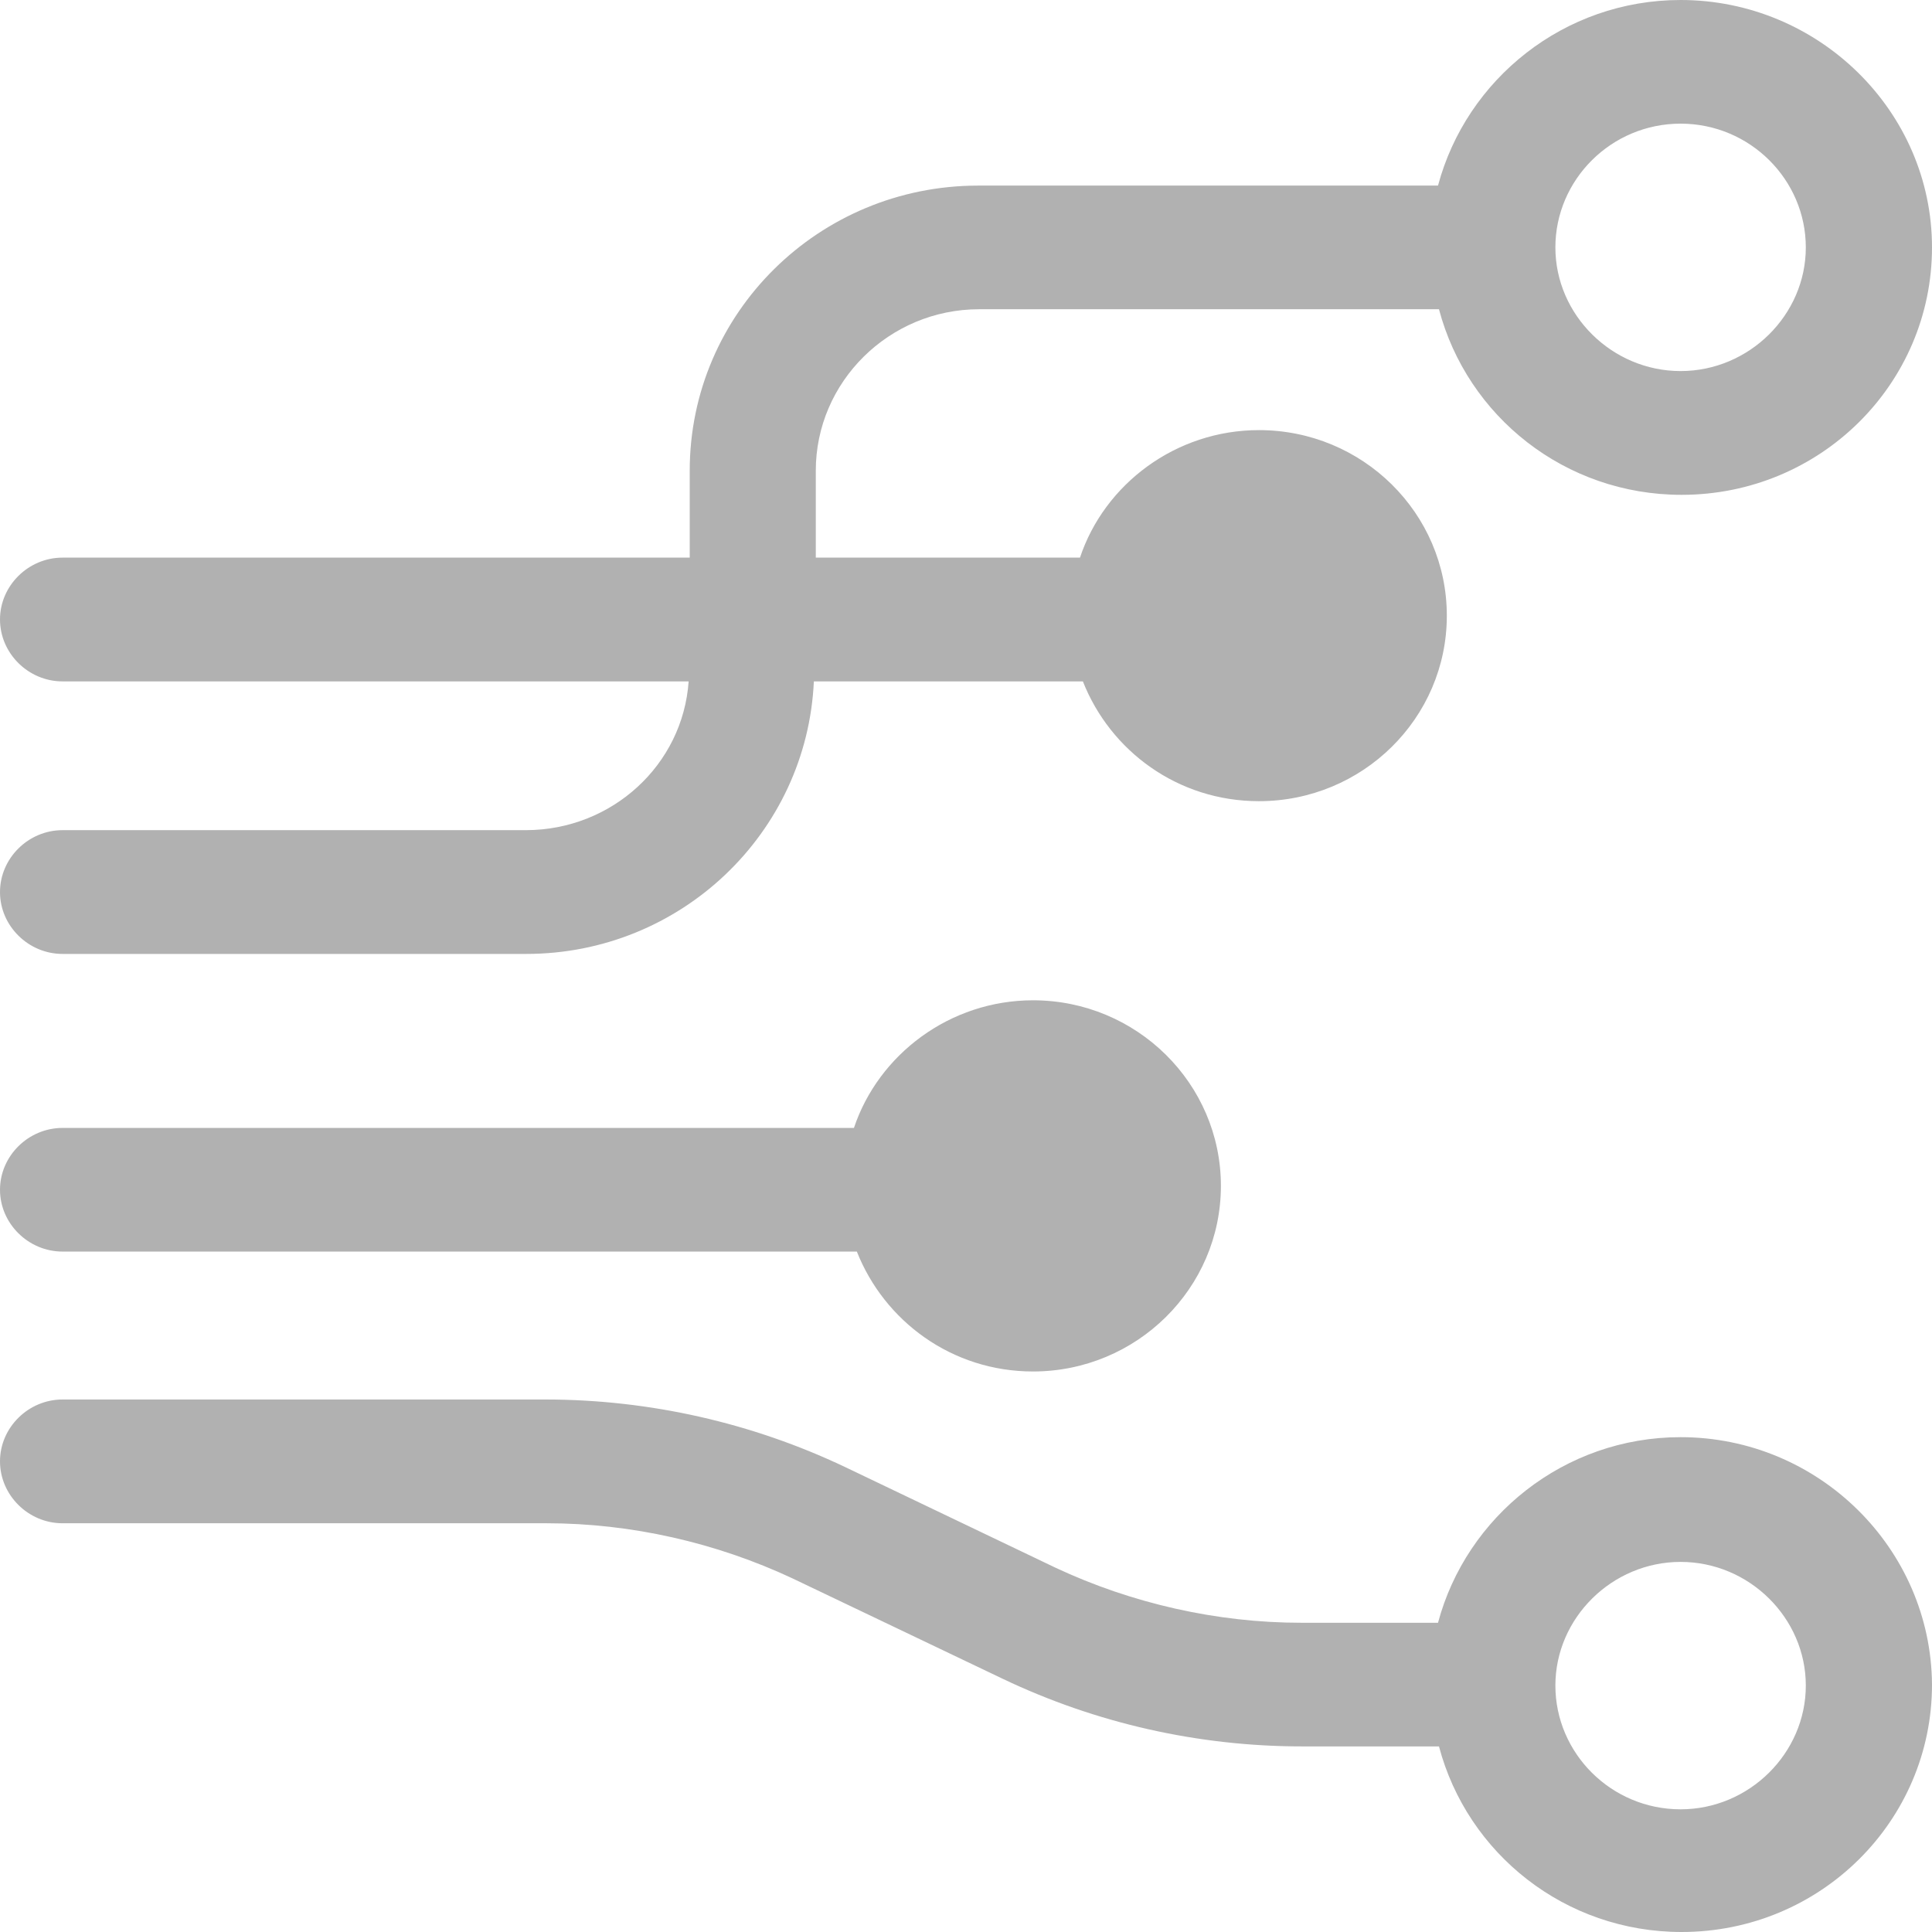
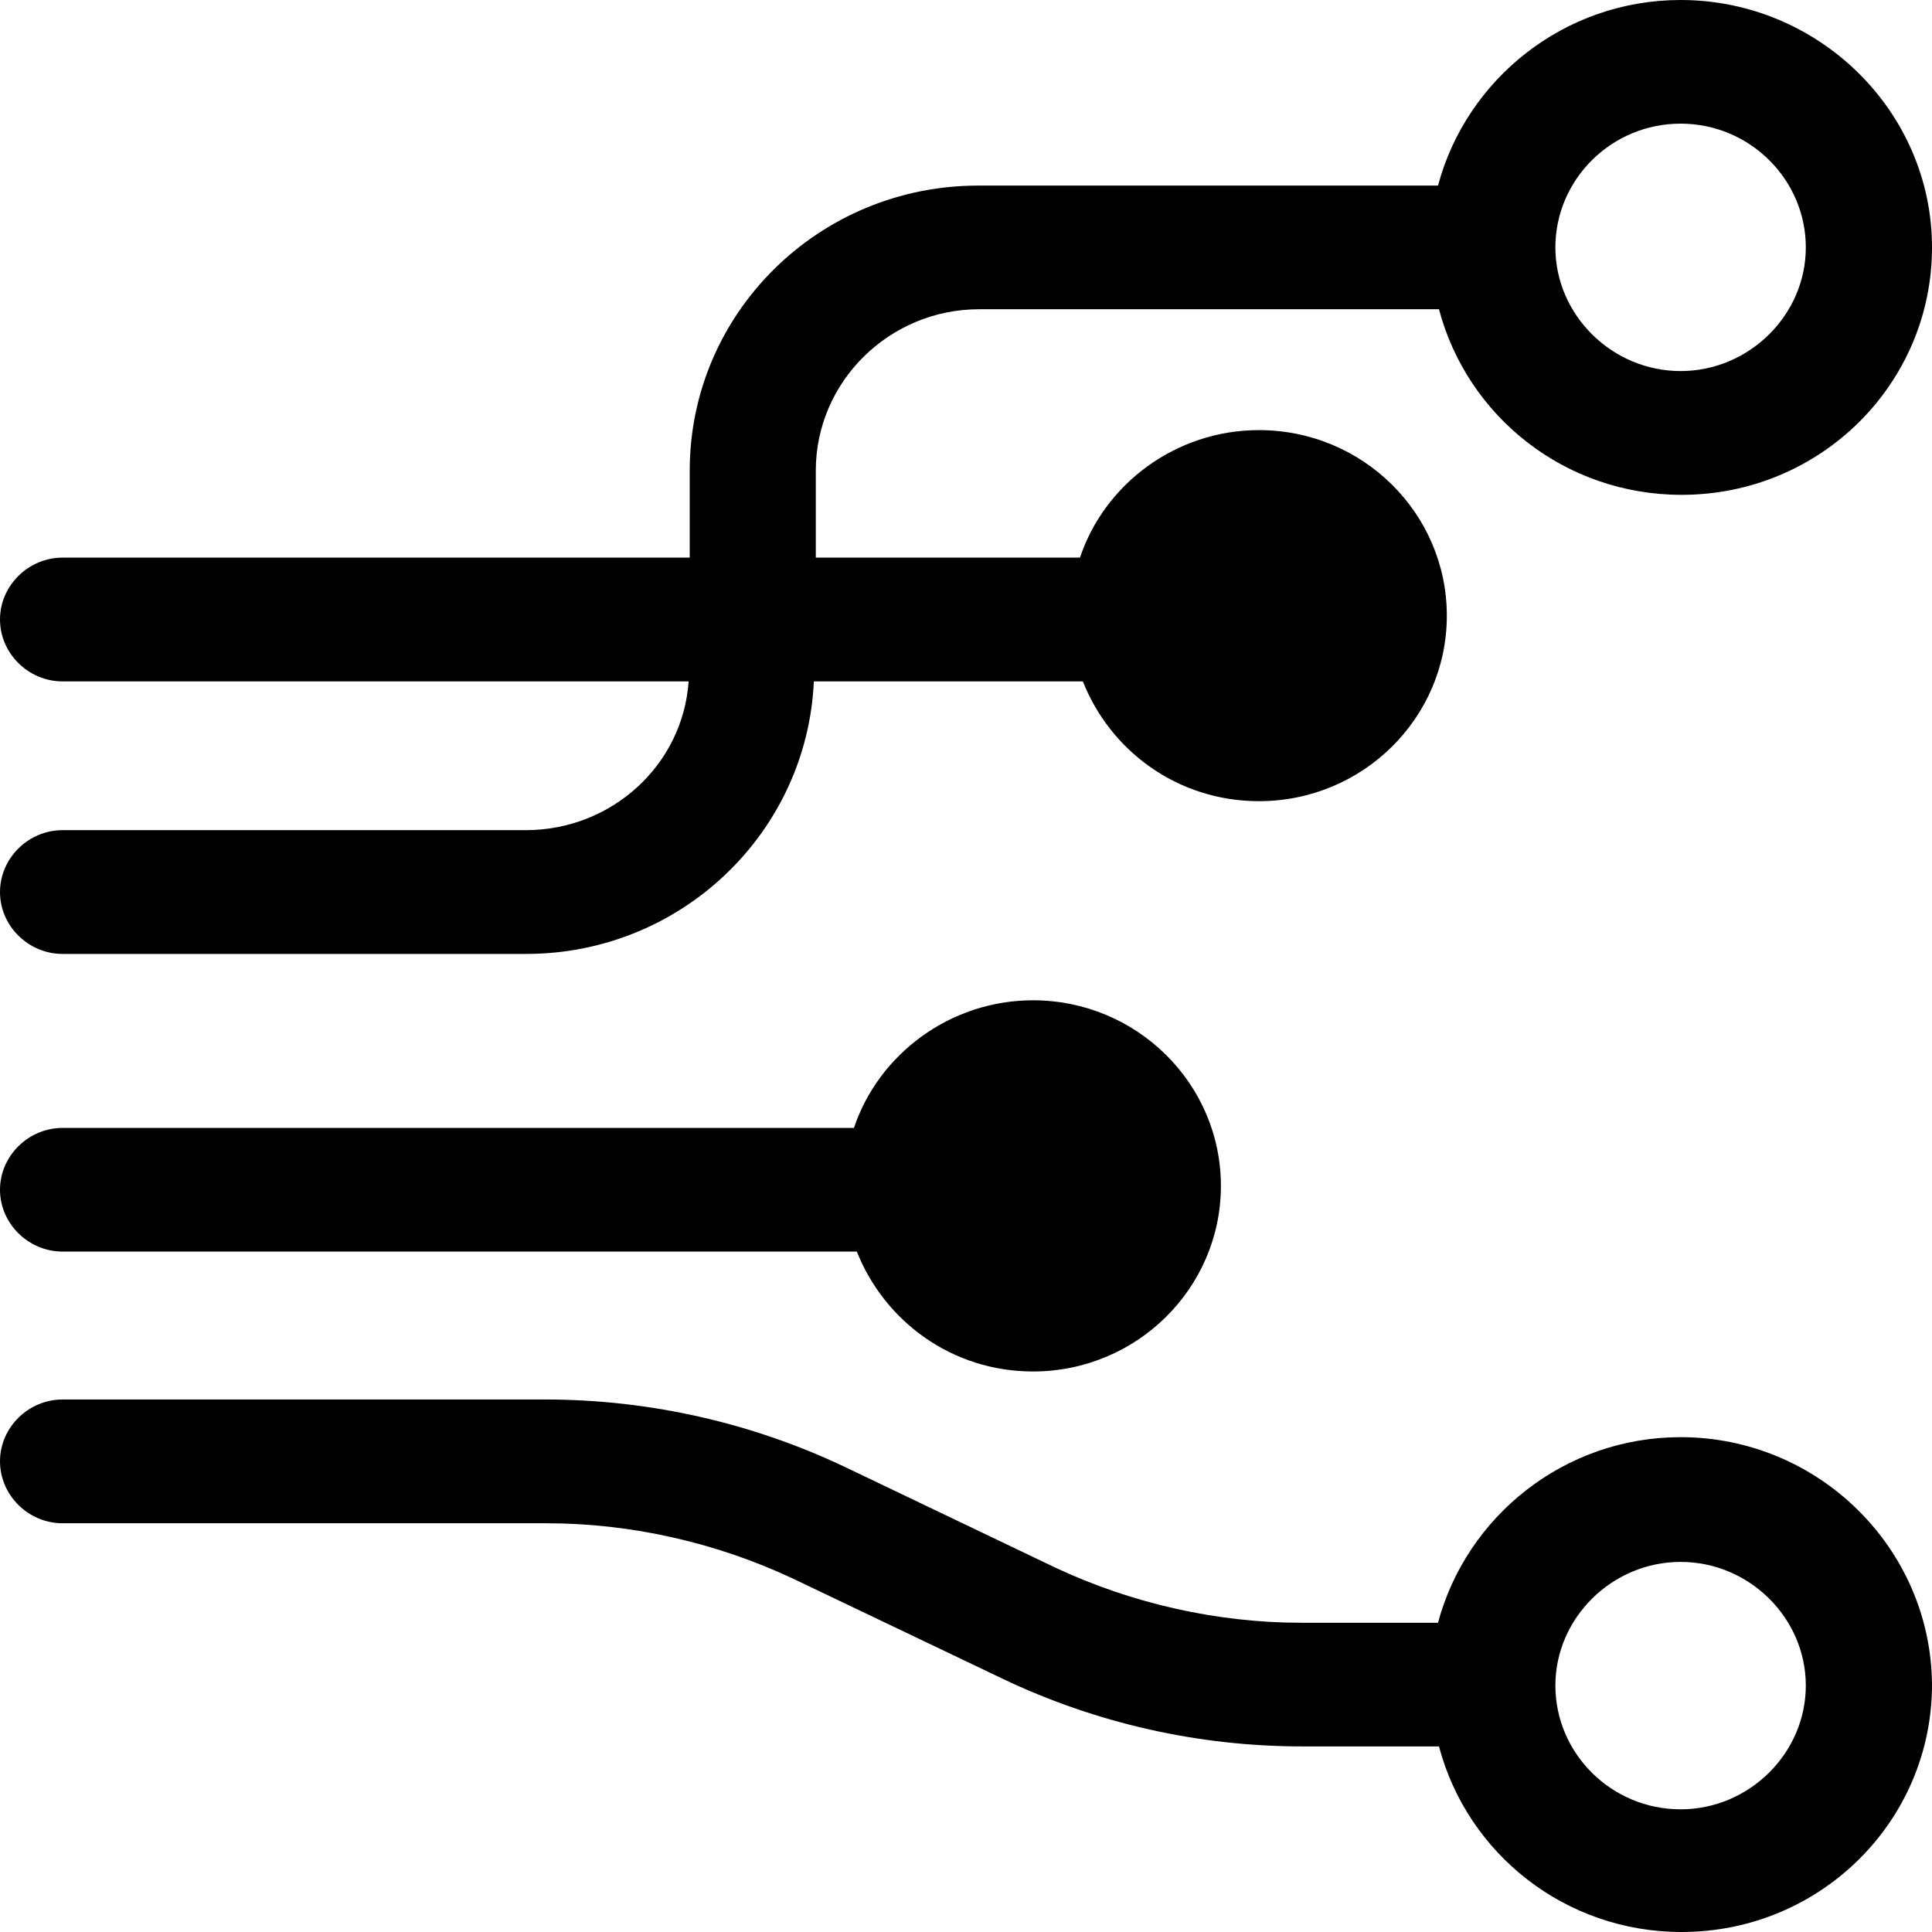
<svg xmlns="http://www.w3.org/2000/svg" width="16" height="16" viewBox="0 0 16 16" fill="none">
-   <path d="M13.918 1.024C14.493 1.024 14.955 1.489 14.955 2.049C14.955 2.609 14.485 3.073 13.918 3.073C13.351 3.073 12.881 2.609 12.881 2.049C12.881 1.489 13.343 1.024 13.918 1.024M4.358 6.875H0.518C0.235 6.875 0 7.107 0 7.388C0 7.668 0.235 7.9 0.518 7.9H4.358C5.638 7.9 6.683 6.899 6.74 5.643H8.968C9.195 6.219 9.754 6.635 10.426 6.635C11.285 6.635 11.982 5.947 11.982 5.099C11.982 4.25 11.285 3.562 10.426 3.562C9.737 3.562 9.146 4.01 8.944 4.618H6.756V3.898C6.756 3.162 7.364 2.561 8.109 2.561H11.917C12.152 3.45 12.962 4.098 13.926 4.098C15.077 4.098 16 3.178 16 2.049C16 0.92 15.06 0 13.918 0C12.954 0 12.144 0.656 11.909 1.537H8.101C6.781 1.537 5.712 2.593 5.712 3.898V4.618H0.518C0.235 4.618 0 4.85 0 5.13C0 5.411 0.235 5.643 0.518 5.643H5.703C5.655 6.335 5.068 6.873 4.358 6.875ZM0.518 10.365H7.096C7.324 10.941 7.883 11.358 8.555 11.358C9.413 11.358 10.111 10.669 10.111 9.821C10.111 8.973 9.413 8.284 8.555 8.284C7.866 8.284 7.275 8.733 7.072 9.341H0.518C0.235 9.341 0 9.573 0 9.853C0 10.133 0.235 10.365 0.518 10.365ZM13.918 14.984C13.343 14.984 12.881 14.519 12.881 13.959C12.881 13.399 13.351 12.935 13.918 12.935C14.486 12.935 14.955 13.399 14.955 13.959C14.955 14.519 14.486 14.984 13.918 14.984ZM13.918 11.902C12.954 11.902 12.144 12.559 11.909 13.439H10.775C10.078 13.439 9.373 13.279 8.741 12.983L7 12.15C6.228 11.783 5.38 11.591 4.521 11.59H0.518C0.235 11.59 0 11.822 0 12.102C0 12.383 0.235 12.615 0.518 12.615H4.529C5.225 12.615 5.93 12.775 6.562 13.071L8.304 13.903C9.076 14.271 9.924 14.463 10.783 14.463H11.917C12.152 15.352 12.962 16 13.926 16C15.077 16 16 15.08 16 13.951C15.992 12.822 15.06 11.902 13.918 11.902" fill="#B1B1B1" />
+   <path d="M13.918 1.024C14.493 1.024 14.955 1.489 14.955 2.049C14.955 2.609 14.485 3.073 13.918 3.073C13.351 3.073 12.881 2.609 12.881 2.049C12.881 1.489 13.343 1.024 13.918 1.024M4.358 6.875H0.518C0.235 6.875 0 7.107 0 7.388C0 7.668 0.235 7.9 0.518 7.9H4.358C5.638 7.9 6.683 6.899 6.74 5.643H8.968C9.195 6.219 9.754 6.635 10.426 6.635C11.285 6.635 11.982 5.947 11.982 5.099C11.982 4.25 11.285 3.562 10.426 3.562C9.737 3.562 9.146 4.01 8.944 4.618H6.756V3.898C6.756 3.162 7.364 2.561 8.109 2.561H11.917C12.152 3.45 12.962 4.098 13.926 4.098C15.077 4.098 16 3.178 16 2.049C16 0.92 15.06 0 13.918 0C12.954 0 12.144 0.656 11.909 1.537H8.101C6.781 1.537 5.712 2.593 5.712 3.898V4.618H0.518C0.235 4.618 0 4.85 0 5.13C0 5.411 0.235 5.643 0.518 5.643H5.703C5.655 6.335 5.068 6.873 4.358 6.875ZM0.518 10.365H7.096C7.324 10.941 7.883 11.358 8.555 11.358C9.413 11.358 10.111 10.669 10.111 9.821C10.111 8.973 9.413 8.284 8.555 8.284C7.866 8.284 7.275 8.733 7.072 9.341H0.518C0.235 9.341 0 9.573 0 9.853C0 10.133 0.235 10.365 0.518 10.365ZM13.918 14.984C13.343 14.984 12.881 14.519 12.881 13.959C12.881 13.399 13.351 12.935 13.918 12.935C14.486 12.935 14.955 13.399 14.955 13.959C14.955 14.519 14.486 14.984 13.918 14.984ZM13.918 11.902C12.954 11.902 12.144 12.559 11.909 13.439H10.775C10.078 13.439 9.373 13.279 8.741 12.983L7 12.15C6.228 11.783 5.38 11.591 4.521 11.59H0.518C0.235 11.59 0 11.822 0 12.102C0 12.383 0.235 12.615 0.518 12.615H4.529C5.225 12.615 5.93 12.775 6.562 13.071L8.304 13.903C9.076 14.271 9.924 14.463 10.783 14.463H11.917C12.152 15.352 12.962 16 13.926 16C15.077 16 16 15.08 16 13.951C15.992 12.822 15.06 11.902 13.918 11.902" fill="currentColor" />
</svg>
